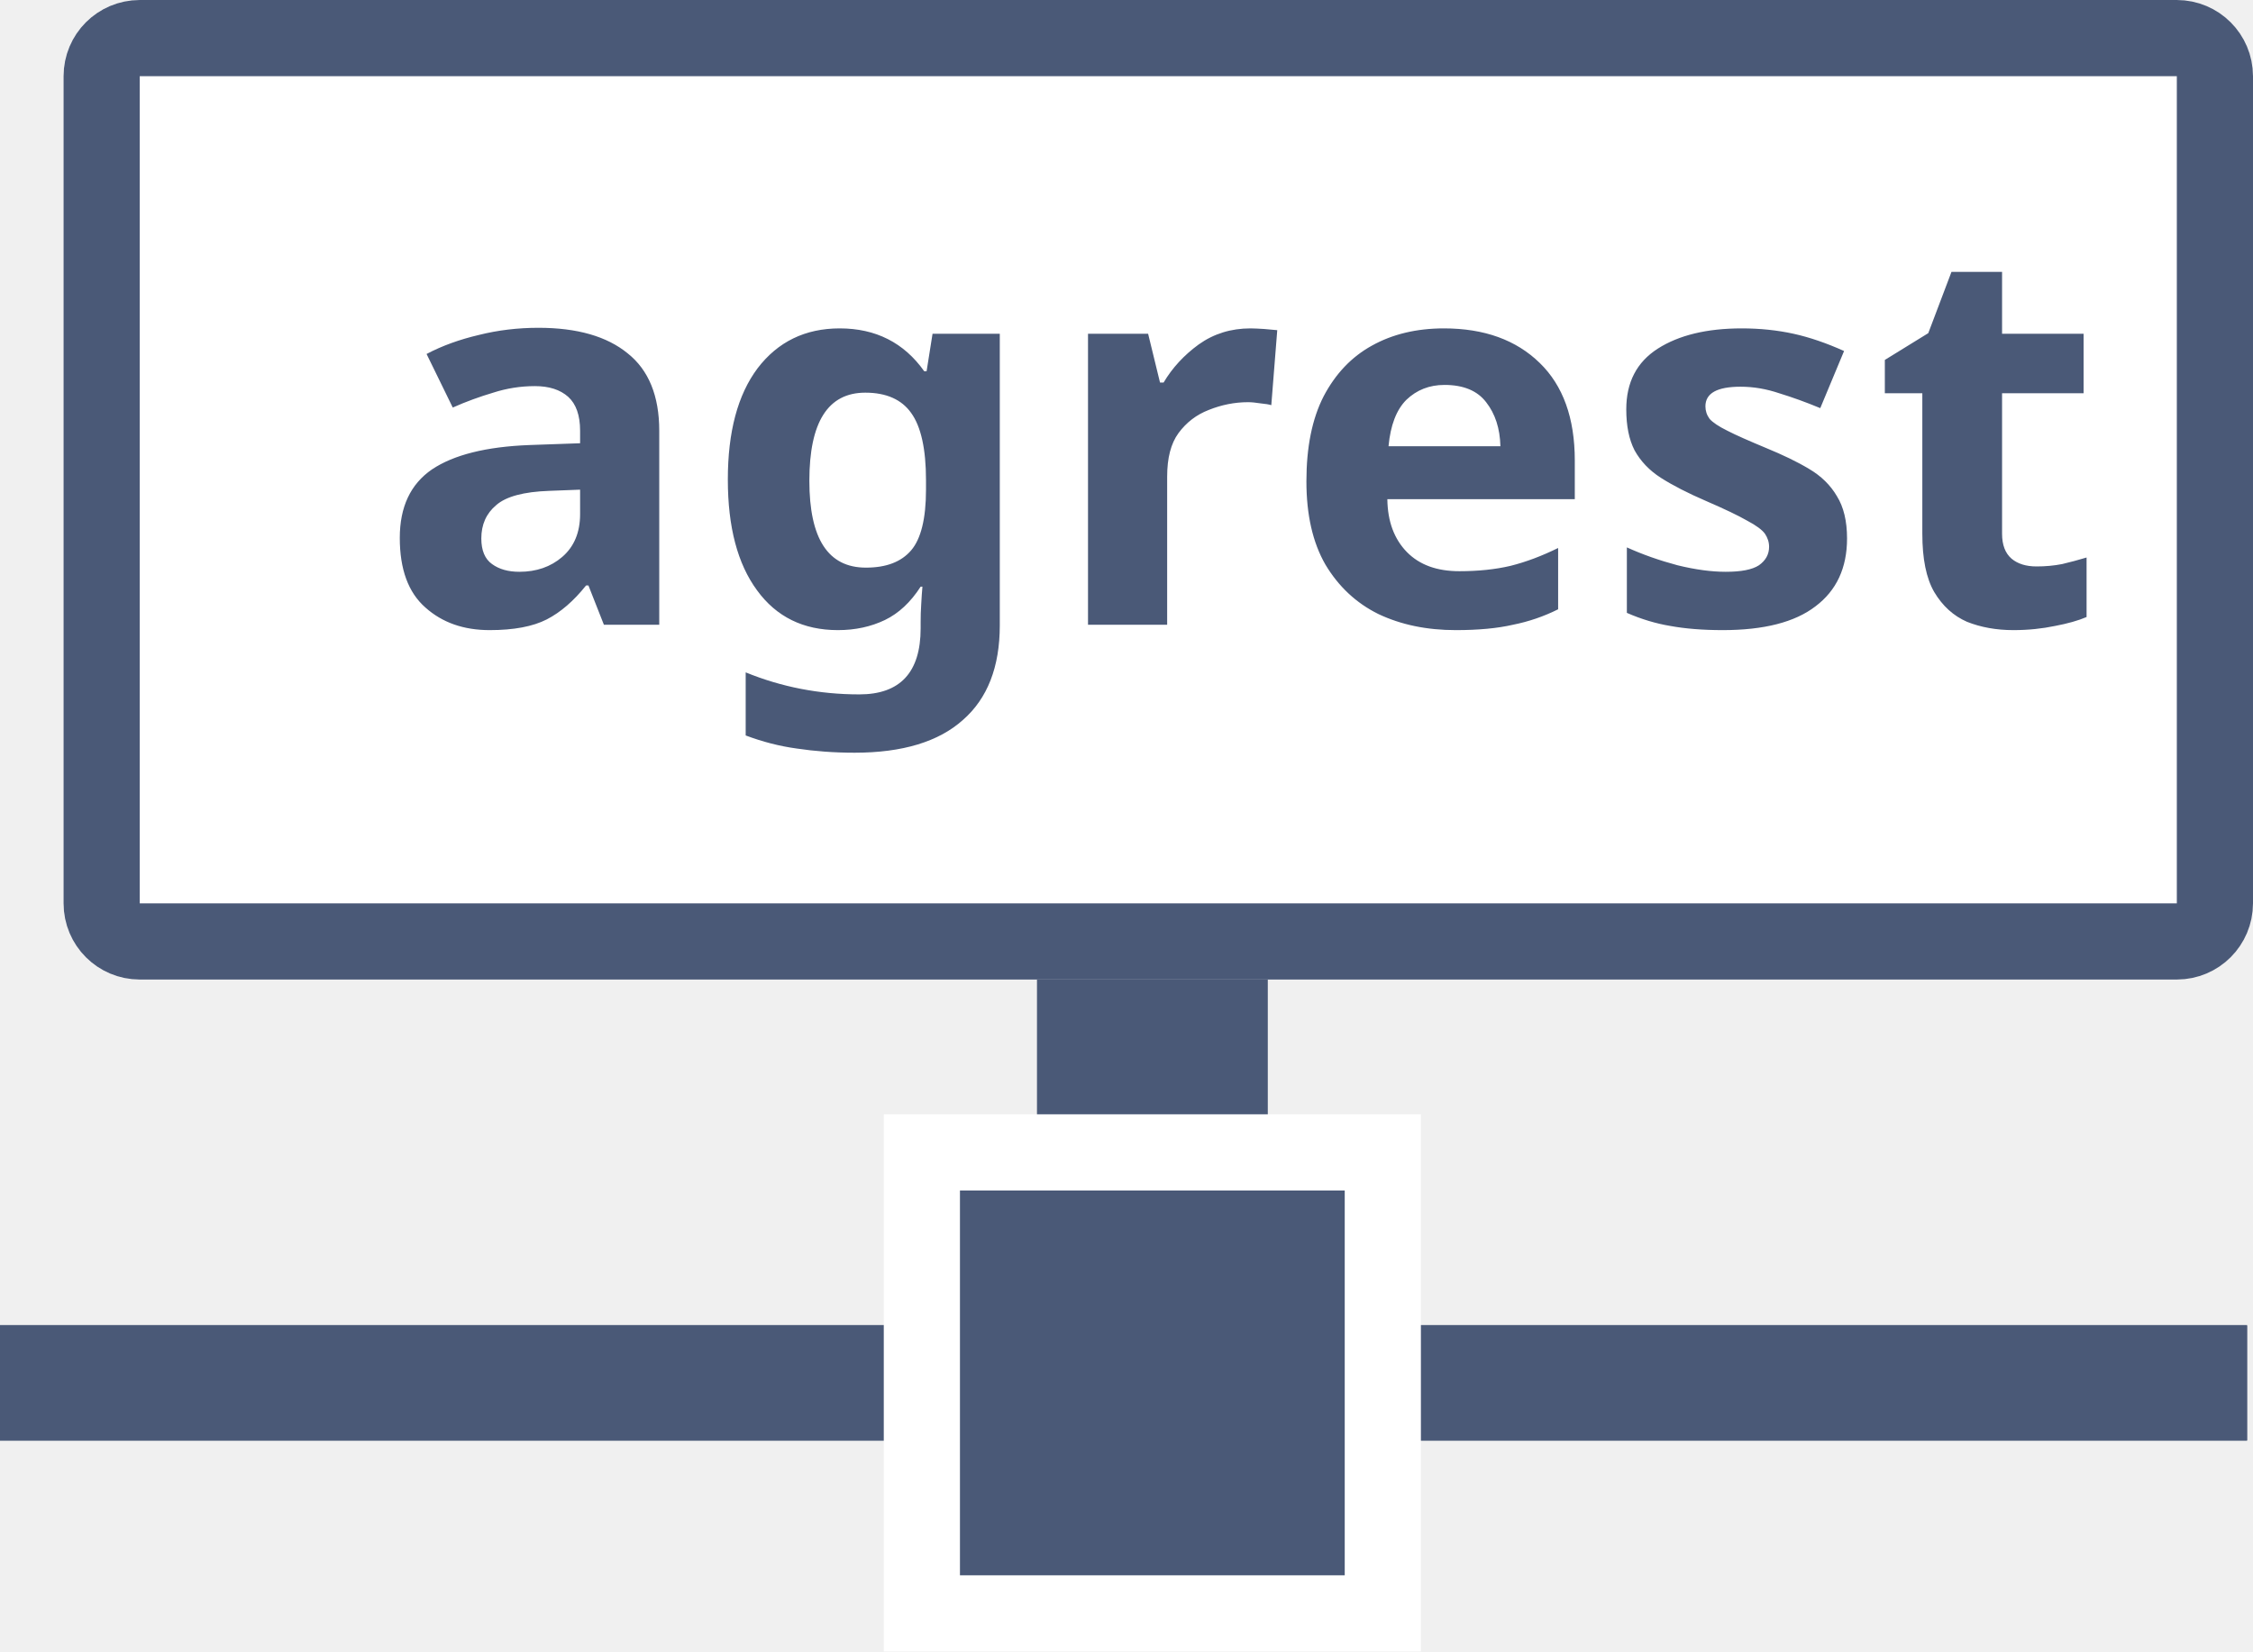
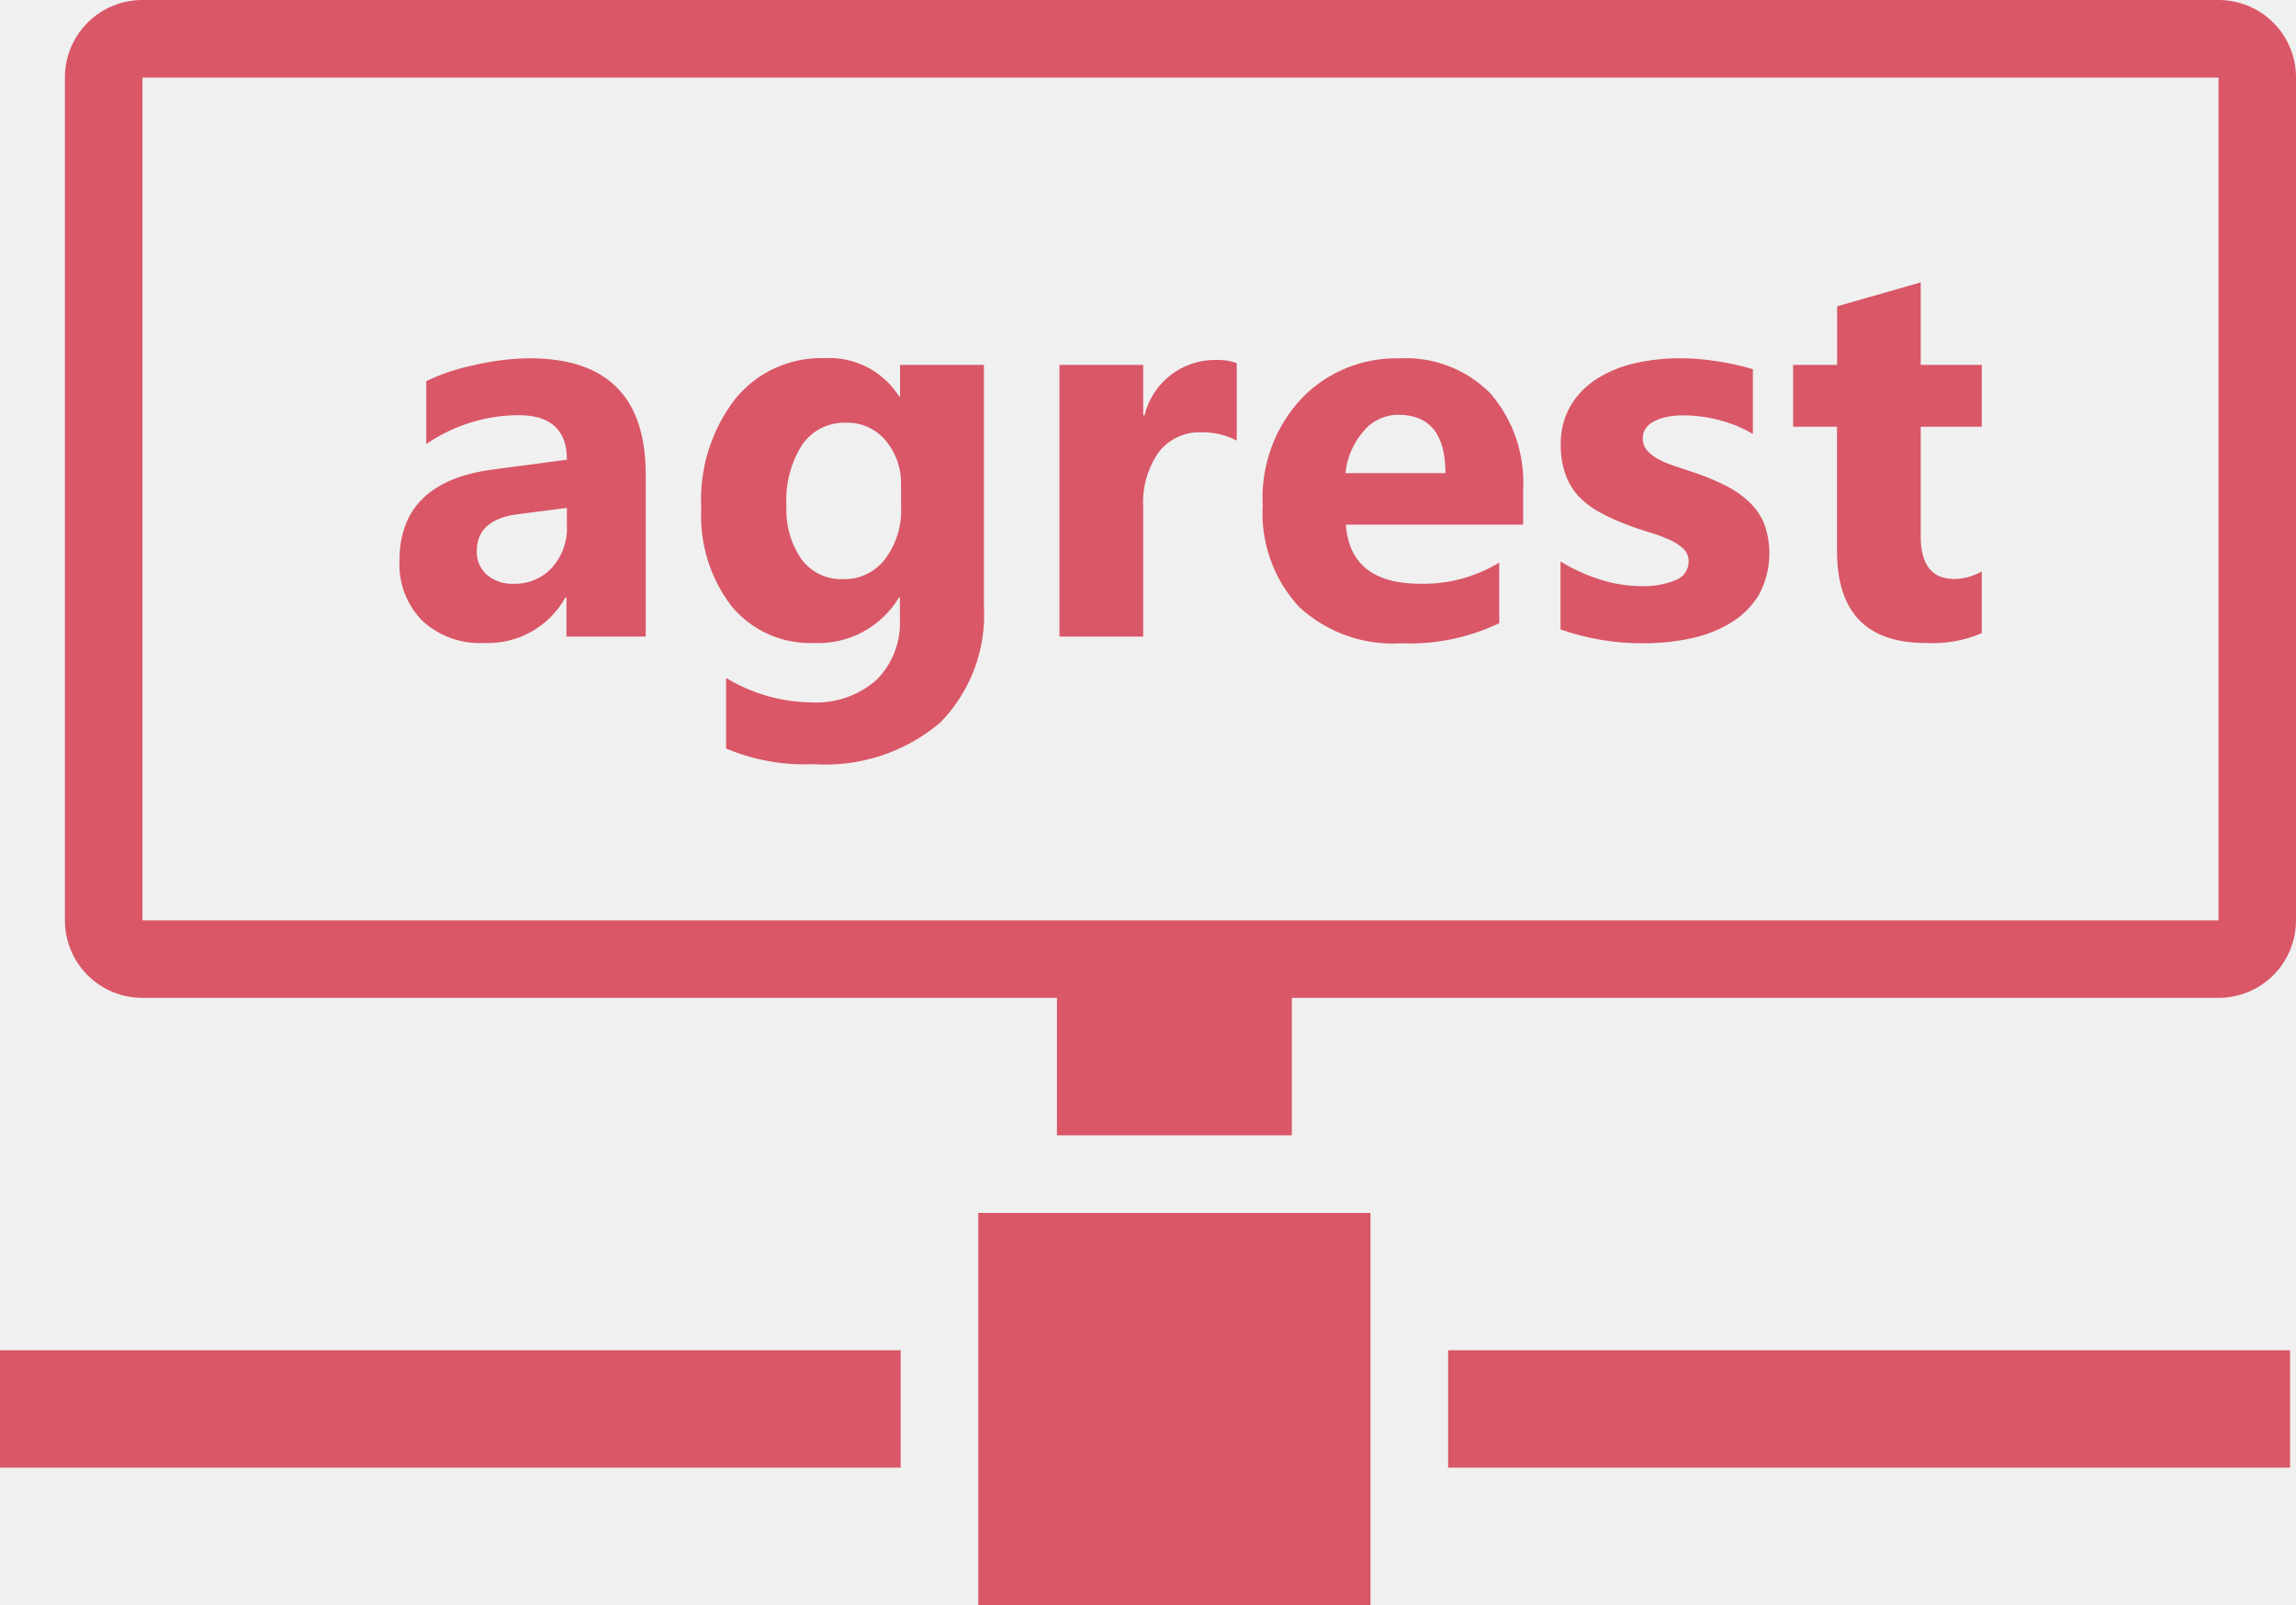
- <svg xmlns="http://www.w3.org/2000/svg" viewBox="0 0 59.156 43.359">
+ <svg xmlns="http://www.w3.org/2000/svg" viewBox="0 0 60.583 42.359">
  <defs>
-     <style>.a,.b,.d{fill:#4a5977;}.a,.c{stroke:#4a5977;}.b{stroke:#fff;}.b,.c{stroke-width:2px;}.c{fill:#fff;}.d{font-size:14px;font-family:SegoeUI-Bold, Segoe UI;font-weight:700;letter-spacing:0.009em;}.e{stroke:none;}.f{fill:none;}</style>
+     <style>.a{fill:#d95767;fill-rule:evenodd;}</style>
  </defs>
-   <g transform="translate(-479 -2181)">
-     <g class="a" transform="translate(479 2215.795)">
-       <rect class="e" width="59" height="3.026" />
-       <rect class="f" x="0.5" y="0.5" width="58" height="2.026" />
-     </g>
-     <g class="a" transform="translate(506.231 2205.205)">
-       <rect class="e" width="6.051" height="6.051" />
-       <rect class="f" x="0.5" y="0.5" width="5.051" height="5.051" />
-     </g>
-     <rect class="b" width="12.103" height="12.103" transform="translate(503.205 2211.256)" />
-     <g class="c" transform="translate(480.669 2181)">
-       <rect class="e" width="57.487" height="25.718" rx="2" />
-       <rect class="f" x="1" y="1" width="55.487" height="23.718" rx="1" />
-     </g>
-     <text class="d" transform="translate(509.669 2197.403)">
-       <tspan x="-20.765" y="0">agrest</tspan>
-     </text>
-   </g>
+   <path class="a" d="M25.814,42.359H36.162V32.012H25.814ZM0,38.735H23.766v-3.1H0Zm38.21,0H60.427v-3.1H38.21Zm-4.123-8.772V26.336H58.538a2.043,2.043,0,0,0,2.045-2.049V2.049h0A2.042,2.042,0,0,0,58.538,0H3.758A2.042,2.042,0,0,0,1.713,2.048V24.291h0a2.042,2.042,0,0,0,2.048,2.045H27.889v3.628ZM17.04,16.8H14.947V15.77h-.029a2.336,2.336,0,0,1-2.136,1.2,2.234,2.234,0,0,1-1.642-.59,2.123,2.123,0,0,1-.6-1.58q0-2.086,2.471-2.409l1.948-.258q0-1.176-1.276-1.176a4.343,4.343,0,0,0-2.435.762V10.058a5.437,5.437,0,0,1,1.264-.421,6.6,6.6,0,0,1,1.46-.181q3.065,0,3.066,3.059V16.8Zm-2.079-2.913a1.56,1.56,0,0,1-.392,1.09,1.313,1.313,0,0,1-1.016.43,1.019,1.019,0,0,1-.712-.241.8.8,0,0,1-.261-.619q0-.835,1.078-.975l1.3-.167v.483Zm11,2.094a4.06,4.06,0,0,1-1.154,3.092,4.692,4.692,0,0,1-3.348,1.095,5.287,5.287,0,0,1-2.3-.414V17.892a4.4,4.4,0,0,0,2.234.645,2.4,2.4,0,0,0,1.735-.593,2.121,2.121,0,0,0,.617-1.606V15.77h-.026a2.473,2.473,0,0,1-2.234,1.2,2.69,2.69,0,0,1-2.177-.965,3.916,3.916,0,0,1-.805-2.591,4.362,4.362,0,0,1,.9-2.891,2.922,2.922,0,0,1,2.358-1.071,2.178,2.178,0,0,1,1.962,1.008h.026V9.63h2.213v6.35Zm-2.184-2.624a2.163,2.163,0,0,1-.423,1.4,1.351,1.351,0,0,1-1.111.528,1.3,1.3,0,0,1-1.092-.521,2.286,2.286,0,0,1-.4-1.417,2.706,2.706,0,0,1,.421-1.618,1.353,1.353,0,0,1,1.157-.573,1.311,1.311,0,0,1,1.047.478,1.749,1.749,0,0,1,.4,1.159v.569Zm8.854-1.73a1.917,1.917,0,0,0-.932-.217,1.349,1.349,0,0,0-1.128.528,2.313,2.313,0,0,0-.406,1.439V16.8h-2.21V9.63h2.21v1.331H30.2A1.914,1.914,0,0,1,32.086,9.5a1.449,1.449,0,0,1,.547.084v2.038Zm7.556,2.22H35.513q.111,1.559,1.967,1.56a3.847,3.847,0,0,0,2.079-.559v1.6a5.471,5.471,0,0,1-2.583.53,3.636,3.636,0,0,1-2.7-.963,3.639,3.639,0,0,1-.958-2.684A3.83,3.83,0,0,1,34.359,10.5a3.448,3.448,0,0,1,2.547-1.042,3.139,3.139,0,0,1,2.426.93,3.594,3.594,0,0,1,.858,2.528v.932Zm-2.051-1.36H35.5a2.007,2.007,0,0,1,.473-1.1,1.188,1.188,0,0,1,.92-.44q1.248,0,1.247,1.539Zm3.04,4.125V14.819a4.763,4.763,0,0,0,1.09.49,3.6,3.6,0,0,0,1.025.16,2.193,2.193,0,0,0,.927-.16.519.519,0,0,0,.339-.49.454.454,0,0,0-.153-.352,1.4,1.4,0,0,0-.4-.243,4.344,4.344,0,0,0-.528-.189q-.287-.086-.552-.189a5.6,5.6,0,0,1-.753-.347,2.192,2.192,0,0,1-.547-.433A1.688,1.688,0,0,1,41.3,12.5a2.275,2.275,0,0,1-.117-.762,1.972,1.972,0,0,1,.263-1.037,2.136,2.136,0,0,1,.7-.71,3.2,3.2,0,0,1,1-.406,5.235,5.235,0,0,1,1.173-.129,6.322,6.322,0,0,1,.966.074,7.059,7.059,0,0,1,.967.213v1.709a3.458,3.458,0,0,0-.9-.368,3.808,3.808,0,0,0-.942-.122A2.016,2.016,0,0,0,44,11a1.253,1.253,0,0,0-.342.112.583.583,0,0,0-.229.189.426.426,0,0,0-.083.263.483.483,0,0,0,.124.335,1.1,1.1,0,0,0,.33.241,2.979,2.979,0,0,0,.452.181l.495.165a6.432,6.432,0,0,1,.8.337,2.529,2.529,0,0,1,.612.428,1.675,1.675,0,0,1,.392.573A2.3,2.3,0,0,1,46.41,15.7a2.2,2.2,0,0,1-.734.734,3.34,3.34,0,0,1-1.059.414,5.87,5.87,0,0,1-1.243.129,6.446,6.446,0,0,1-2.191-.363Zm11.112.1a3.282,3.282,0,0,1-1.477.258q-2.337,0-2.339-2.428V11.262H47.314V9.63h1.161V8.084l2.206-.631V9.63h1.611v1.632H50.681v2.9q0,1.119.889,1.119a1.487,1.487,0,0,0,.722-.2V16.72Zm6.25-14.673Zm0,0h0V24.291H3.758V2.048h54.78Z" transform="translate(0 0)" />
</svg>
